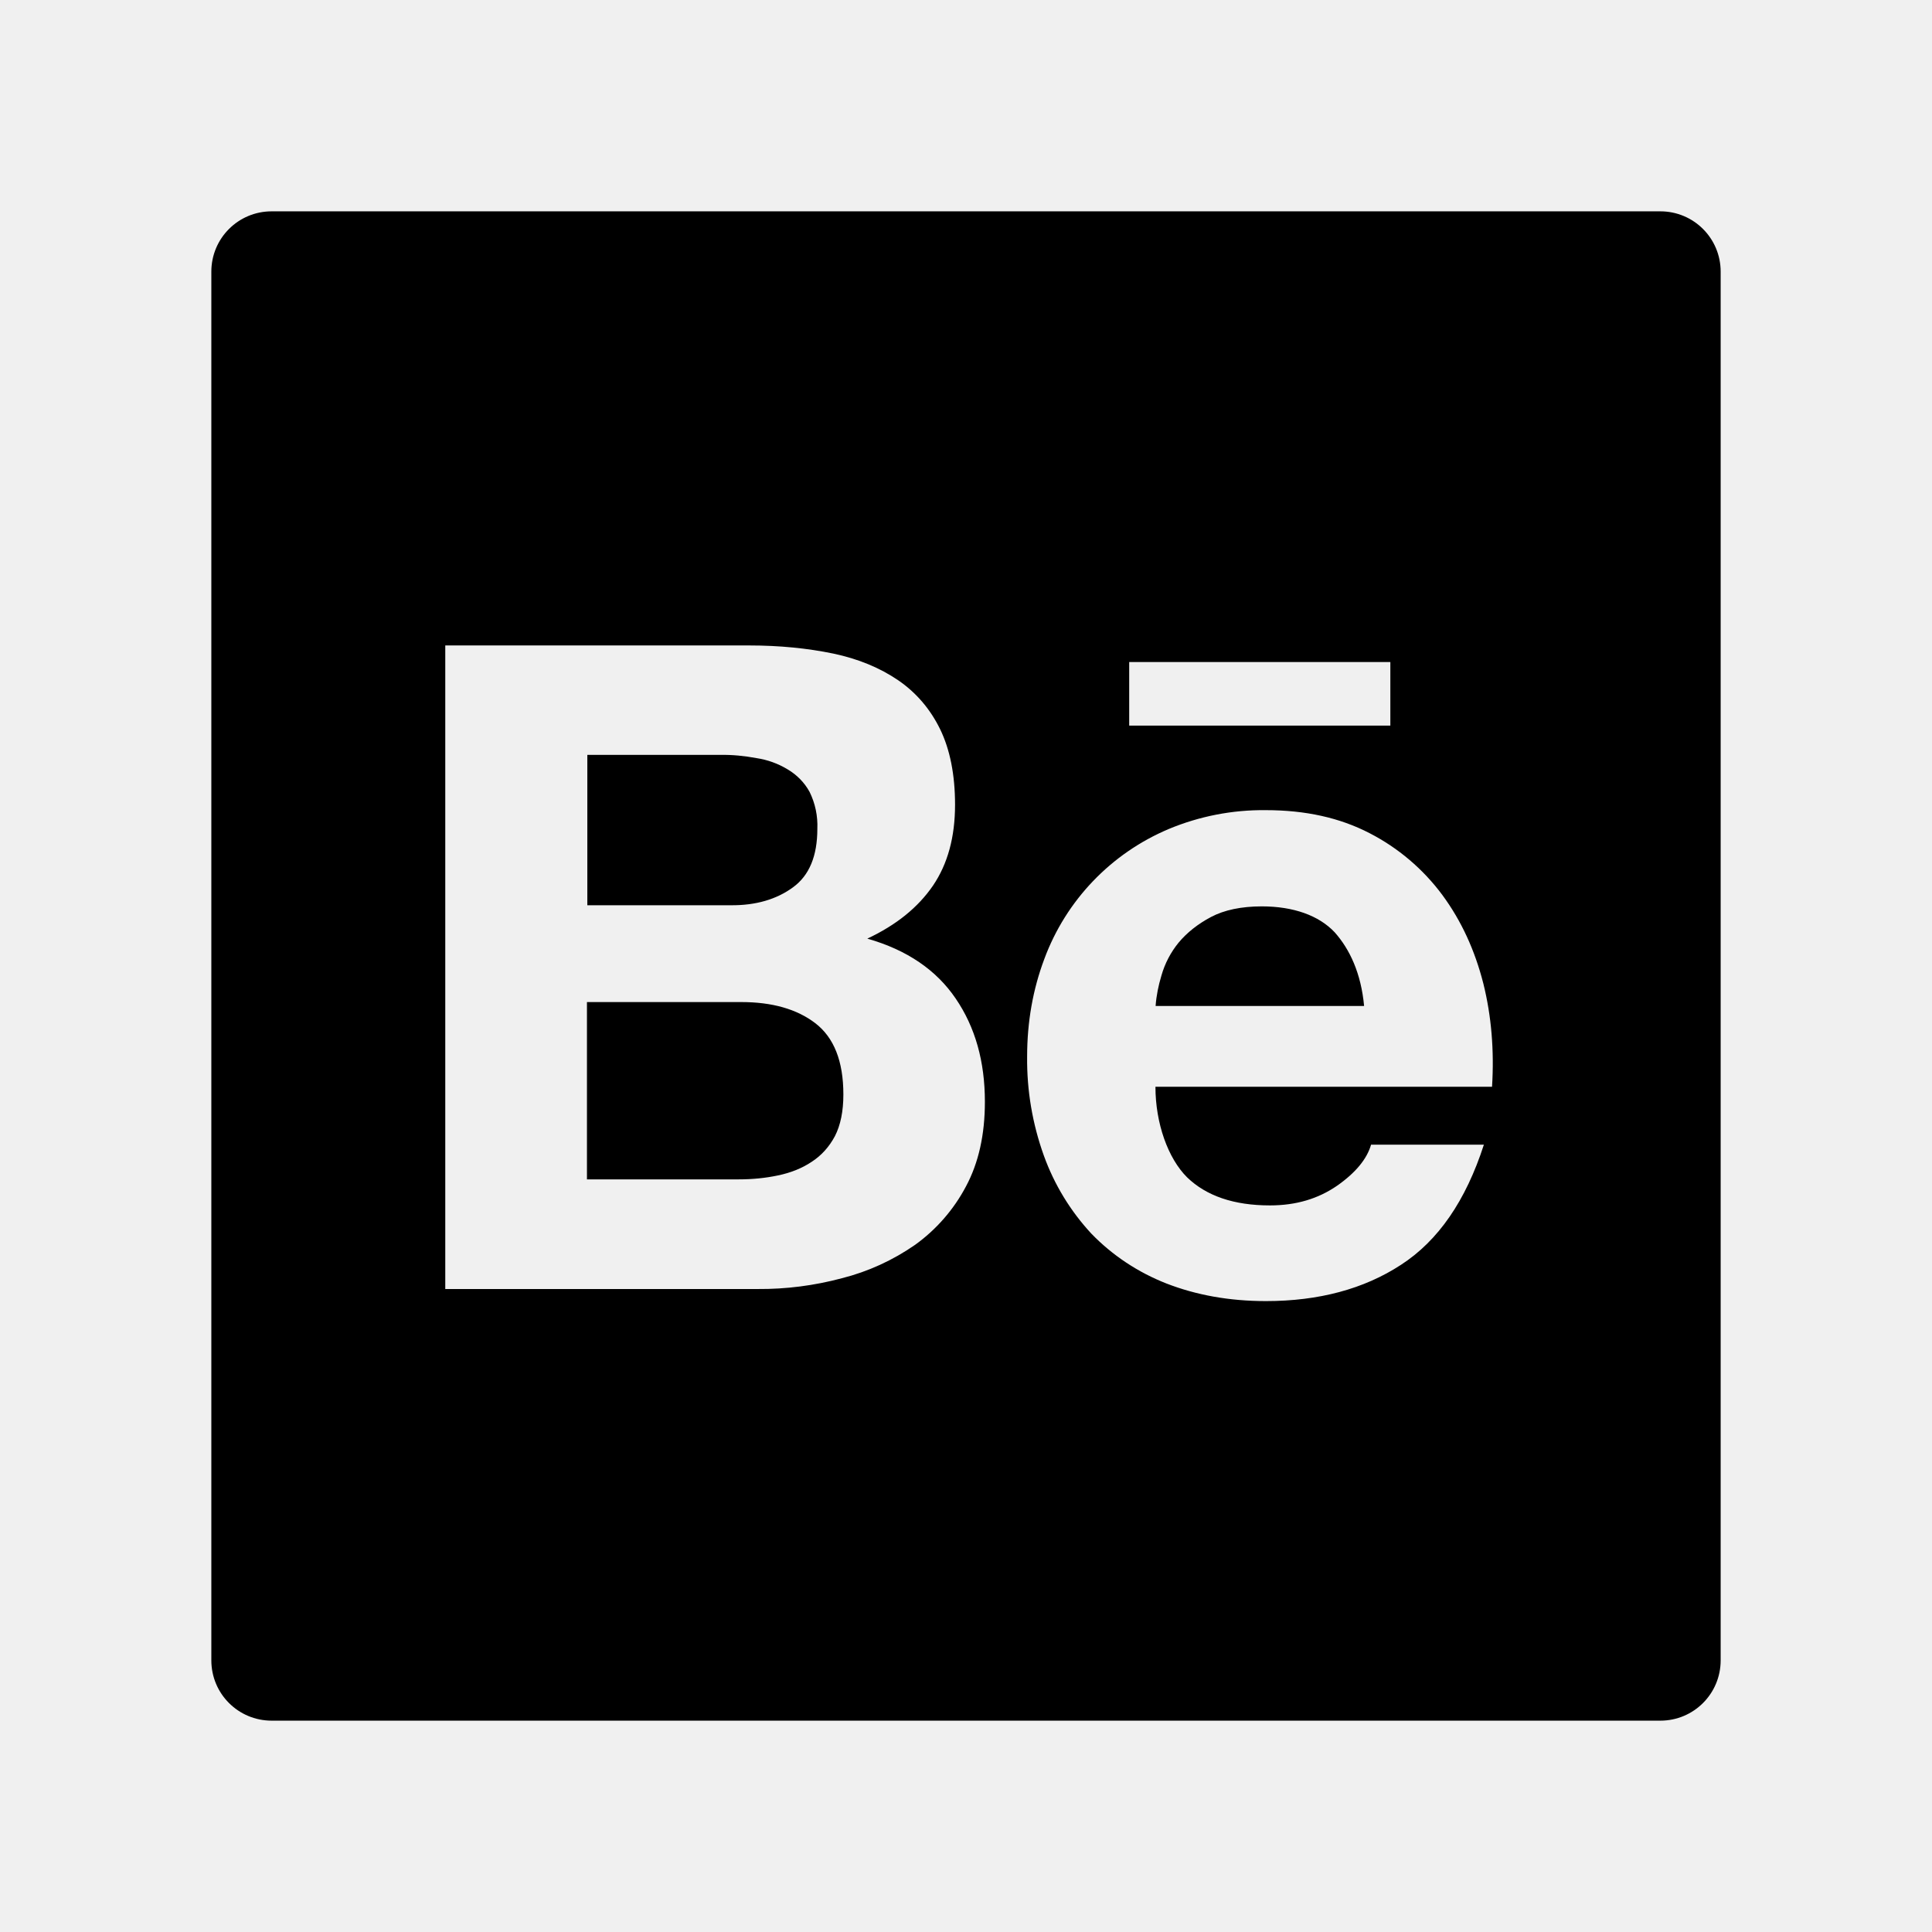
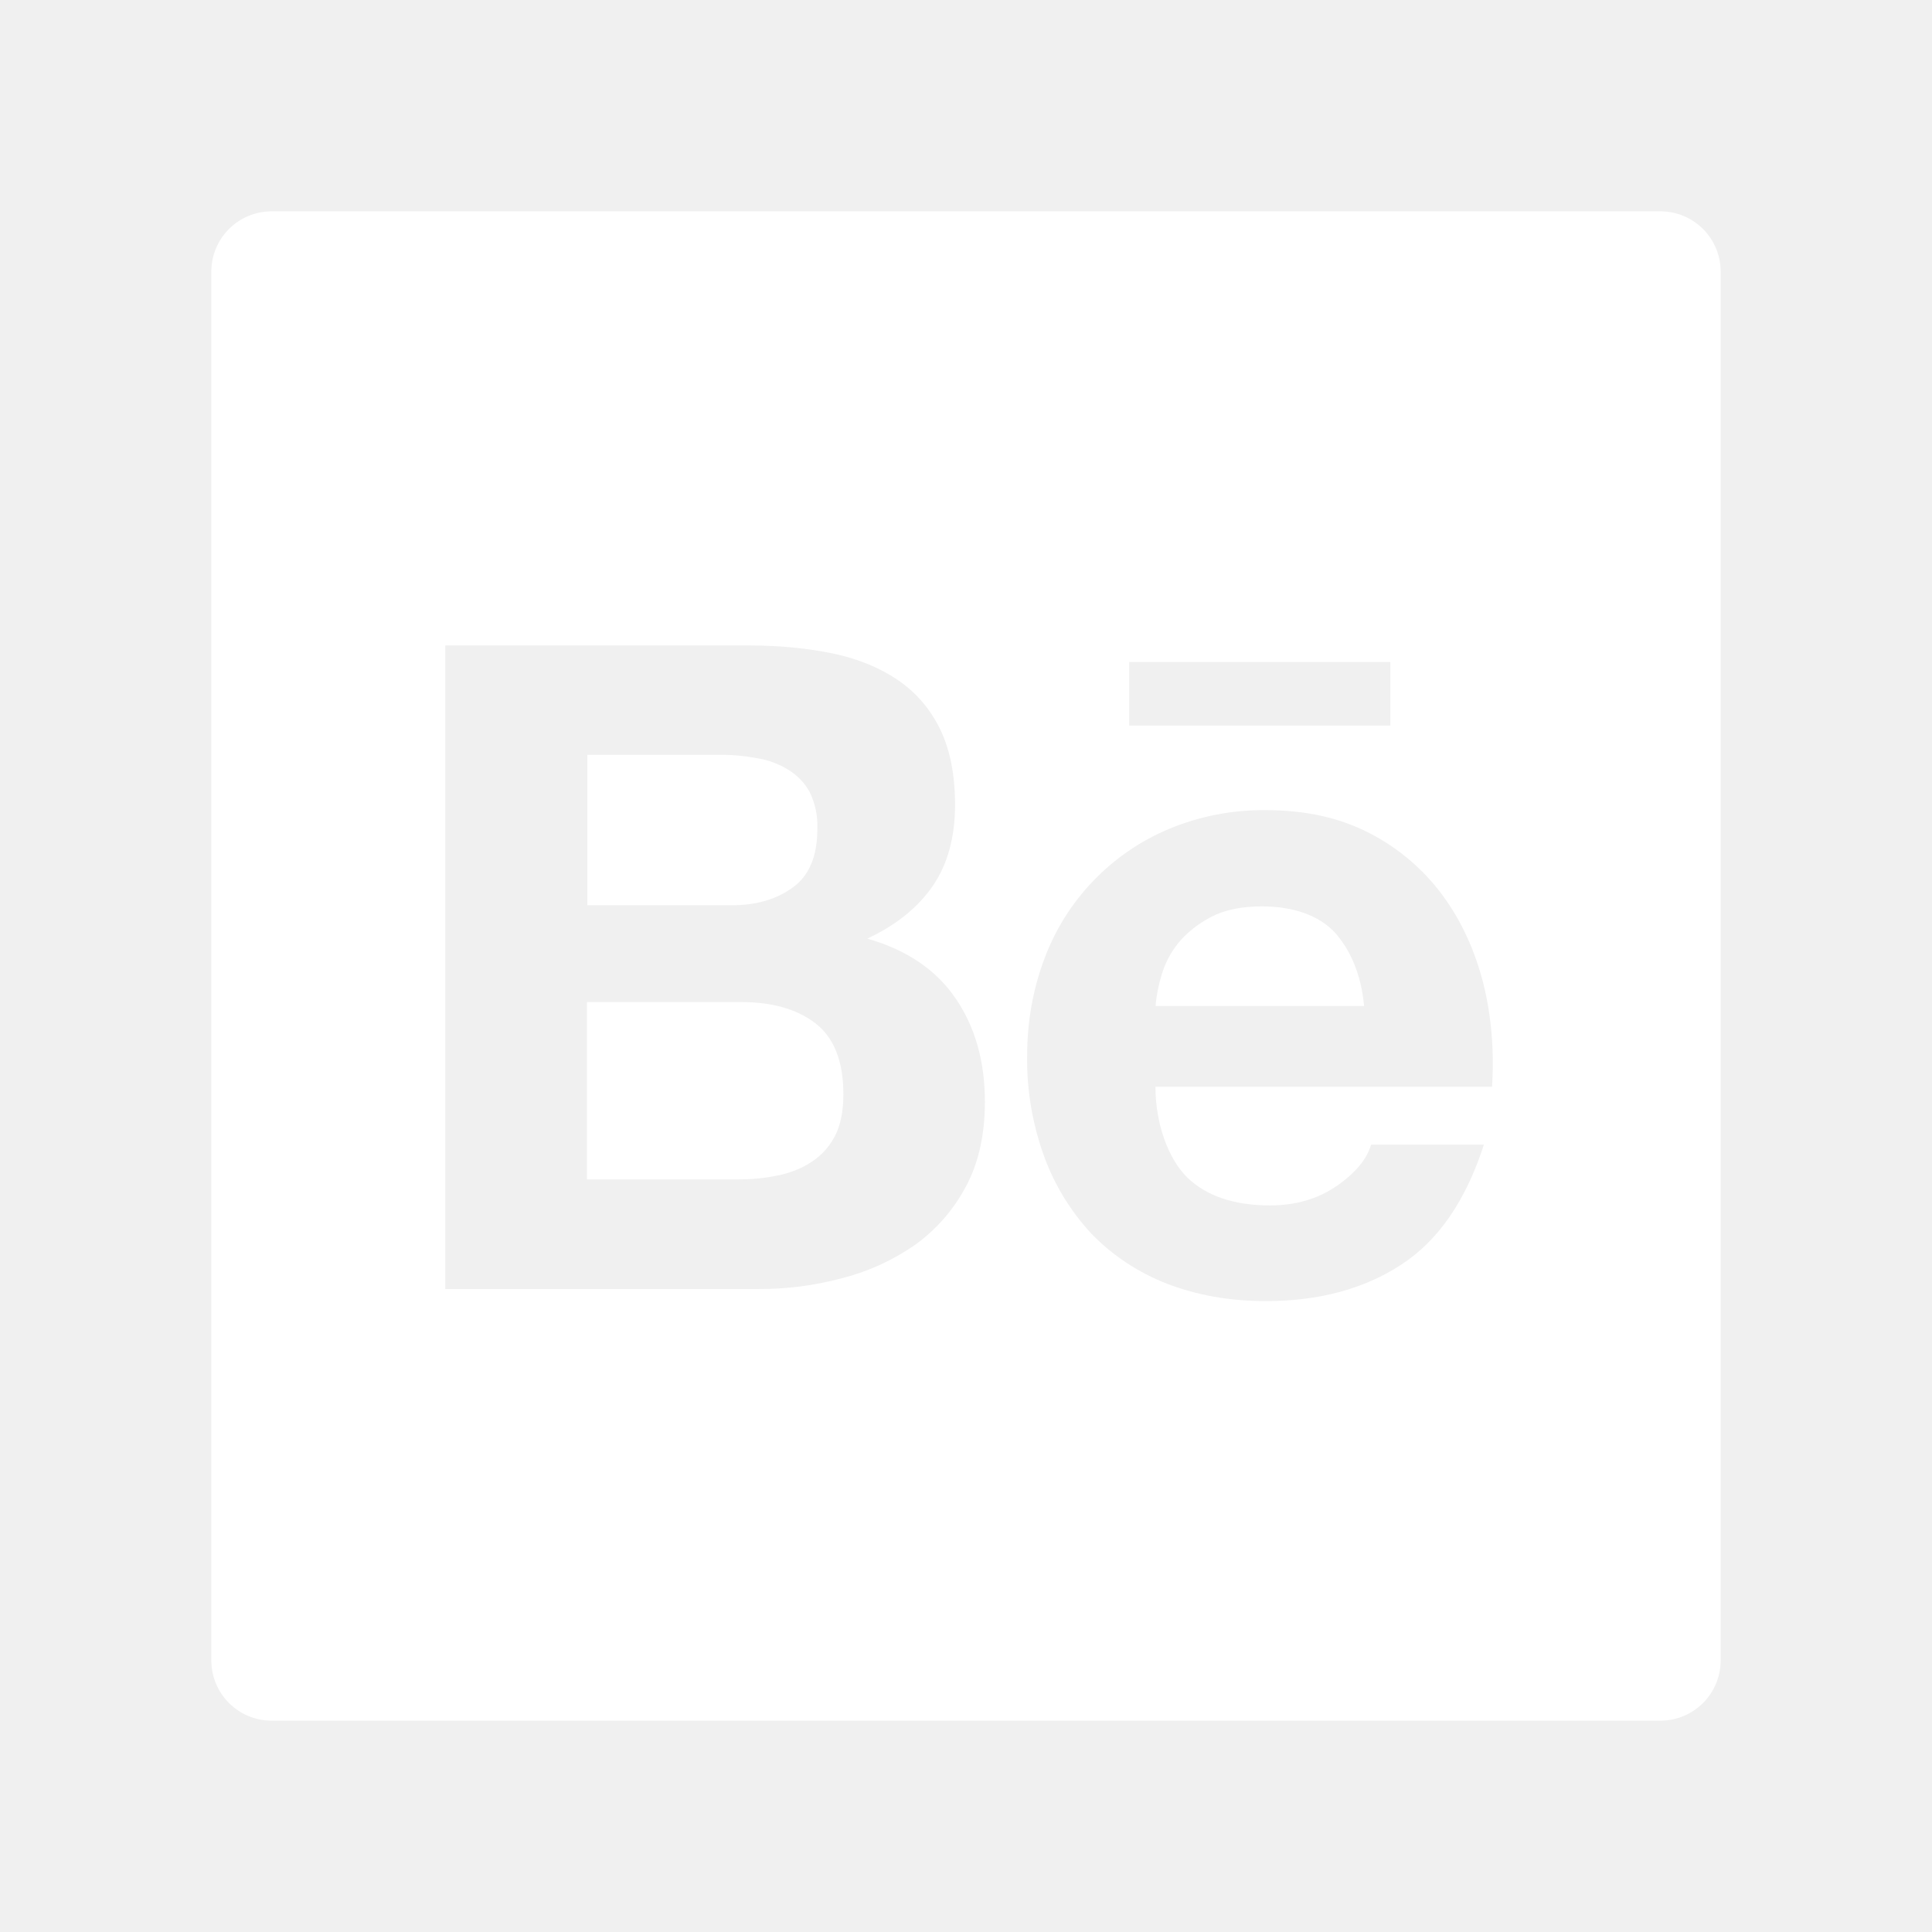
<svg xmlns="http://www.w3.org/2000/svg" width="36" height="36" viewBox="0 0 36 36" fill="none">
-   <path d="M30.938 3.938H5.062C4.44 3.938 3.938 4.44 3.938 5.062V30.938C3.938 31.56 4.44 32.062 5.062 32.062H30.938C31.56 32.062 32.062 31.56 32.062 30.938V5.062C32.062 4.44 31.56 3.938 30.938 3.938ZM21.041 12.336H25.907V13.521H21.041V12.336ZM18 22.106C17.772 22.538 17.447 22.911 17.051 23.196C16.636 23.484 16.175 23.695 15.687 23.818C15.175 23.955 14.648 24.023 14.119 24.019H8.297V12.027H13.957C14.53 12.027 15.05 12.08 15.525 12.178C15.996 12.277 16.397 12.445 16.734 12.674C17.068 12.902 17.332 13.208 17.518 13.588C17.701 13.964 17.796 14.435 17.796 14.994C17.796 15.599 17.659 16.098 17.385 16.502C17.107 16.907 16.706 17.234 16.161 17.49C16.903 17.701 17.448 18.077 17.807 18.605C18.172 19.139 18.352 19.779 18.352 20.531C18.352 21.143 18.235 21.667 18 22.106ZM27.802 20.25H21.53C21.53 20.932 21.765 21.586 22.12 21.938C22.479 22.285 22.992 22.461 23.664 22.461C24.149 22.461 24.56 22.338 24.912 22.096C25.26 21.853 25.471 21.596 25.548 21.329H27.65C27.313 22.373 26.8 23.119 26.104 23.569C25.415 24.019 24.571 24.244 23.59 24.244C22.904 24.244 22.289 24.131 21.737 23.917C21.206 23.709 20.728 23.393 20.334 22.985C19.946 22.566 19.646 22.074 19.452 21.537C19.238 20.943 19.132 20.317 19.139 19.688C19.139 19.037 19.248 18.432 19.459 17.87C19.863 16.777 20.703 15.901 21.776 15.448C22.349 15.209 22.964 15.089 23.586 15.096C24.325 15.096 24.965 15.237 25.52 15.525C26.055 15.8 26.519 16.195 26.877 16.678C27.232 17.16 27.482 17.708 27.64 18.327C27.791 18.935 27.844 19.575 27.802 20.25ZM23.512 16.889C23.133 16.889 22.813 16.956 22.567 17.086C22.321 17.216 22.117 17.378 21.962 17.564C21.815 17.744 21.706 17.952 21.642 18.176C21.586 18.362 21.547 18.552 21.533 18.745H25.418C25.362 18.137 25.151 17.687 24.869 17.371C24.574 17.058 24.1 16.889 23.512 16.889ZM14.776 16.534C15.082 16.312 15.23 15.947 15.23 15.444C15.24 15.205 15.191 14.97 15.085 14.755C14.991 14.583 14.85 14.439 14.678 14.337C14.499 14.228 14.301 14.157 14.094 14.126C13.869 14.084 13.641 14.062 13.416 14.066H10.944V16.868H13.62C14.08 16.872 14.47 16.759 14.776 16.534ZM15.191 19.065C14.847 18.802 14.386 18.672 13.813 18.672H10.937V21.976H13.757C14.02 21.976 14.263 21.952 14.498 21.902C14.734 21.853 14.945 21.769 15.124 21.649C15.303 21.533 15.448 21.375 15.557 21.171C15.662 20.967 15.715 20.707 15.715 20.394C15.715 19.772 15.539 19.332 15.191 19.065Z" fill="black" />
+   <path d="M30.938 3.938H5.062C4.44 3.938 3.938 4.44 3.938 5.062V30.938C3.938 31.56 4.44 32.062 5.062 32.062H30.938C31.56 32.062 32.062 31.56 32.062 30.938V5.062C32.062 4.44 31.56 3.938 30.938 3.938ZM21.041 12.336H25.907V13.521H21.041V12.336ZM18 22.106C17.772 22.538 17.447 22.911 17.051 23.196C16.636 23.484 16.175 23.695 15.687 23.818C15.175 23.955 14.648 24.023 14.119 24.019H8.297V12.027H13.957C14.53 12.027 15.05 12.08 15.525 12.178C15.996 12.277 16.397 12.445 16.734 12.674C17.068 12.902 17.332 13.208 17.518 13.588C17.701 13.964 17.796 14.435 17.796 14.994C17.796 15.599 17.659 16.098 17.385 16.502C17.107 16.907 16.706 17.234 16.161 17.49C16.903 17.701 17.448 18.077 17.807 18.605C18.172 19.139 18.352 19.779 18.352 20.531C18.352 21.143 18.235 21.667 18 22.106ZM27.802 20.25H21.53C21.53 20.932 21.765 21.586 22.12 21.938C22.479 22.285 22.992 22.461 23.664 22.461C24.149 22.461 24.56 22.338 24.912 22.096C25.26 21.853 25.471 21.596 25.548 21.329H27.65C27.313 22.373 26.8 23.119 26.104 23.569C25.415 24.019 24.571 24.244 23.59 24.244C22.904 24.244 22.289 24.131 21.737 23.917C21.206 23.709 20.728 23.393 20.334 22.985C19.946 22.566 19.646 22.074 19.452 21.537C19.238 20.943 19.132 20.317 19.139 19.688C19.139 19.037 19.248 18.432 19.459 17.87C19.863 16.777 20.703 15.901 21.776 15.448C22.349 15.209 22.964 15.089 23.586 15.096C24.325 15.096 24.965 15.237 25.52 15.525C26.055 15.8 26.519 16.195 26.877 16.678C27.232 17.16 27.482 17.708 27.64 18.327C27.791 18.935 27.844 19.575 27.802 20.25ZM23.512 16.889C23.133 16.889 22.813 16.956 22.567 17.086C22.321 17.216 22.117 17.378 21.962 17.564C21.815 17.744 21.706 17.952 21.642 18.176C21.586 18.362 21.547 18.552 21.533 18.745H25.418C25.362 18.137 25.151 17.687 24.869 17.371C24.574 17.058 24.1 16.889 23.512 16.889ZM14.776 16.534C15.082 16.312 15.23 15.947 15.23 15.444C15.24 15.205 15.191 14.97 15.085 14.755C14.991 14.583 14.85 14.439 14.678 14.337C14.499 14.228 14.301 14.157 14.094 14.126C13.869 14.084 13.641 14.062 13.416 14.066H10.944V16.868H13.62C14.08 16.872 14.47 16.759 14.776 16.534ZM15.191 19.065C14.847 18.802 14.386 18.672 13.813 18.672H10.937V21.976H13.757C14.02 21.976 14.263 21.952 14.498 21.902C14.734 21.853 14.945 21.769 15.124 21.649C15.303 21.533 15.448 21.375 15.557 21.171C15.662 20.967 15.715 20.707 15.715 20.394C15.715 19.772 15.539 19.332 15.191 19.065Z" fill="white" />
</svg>
